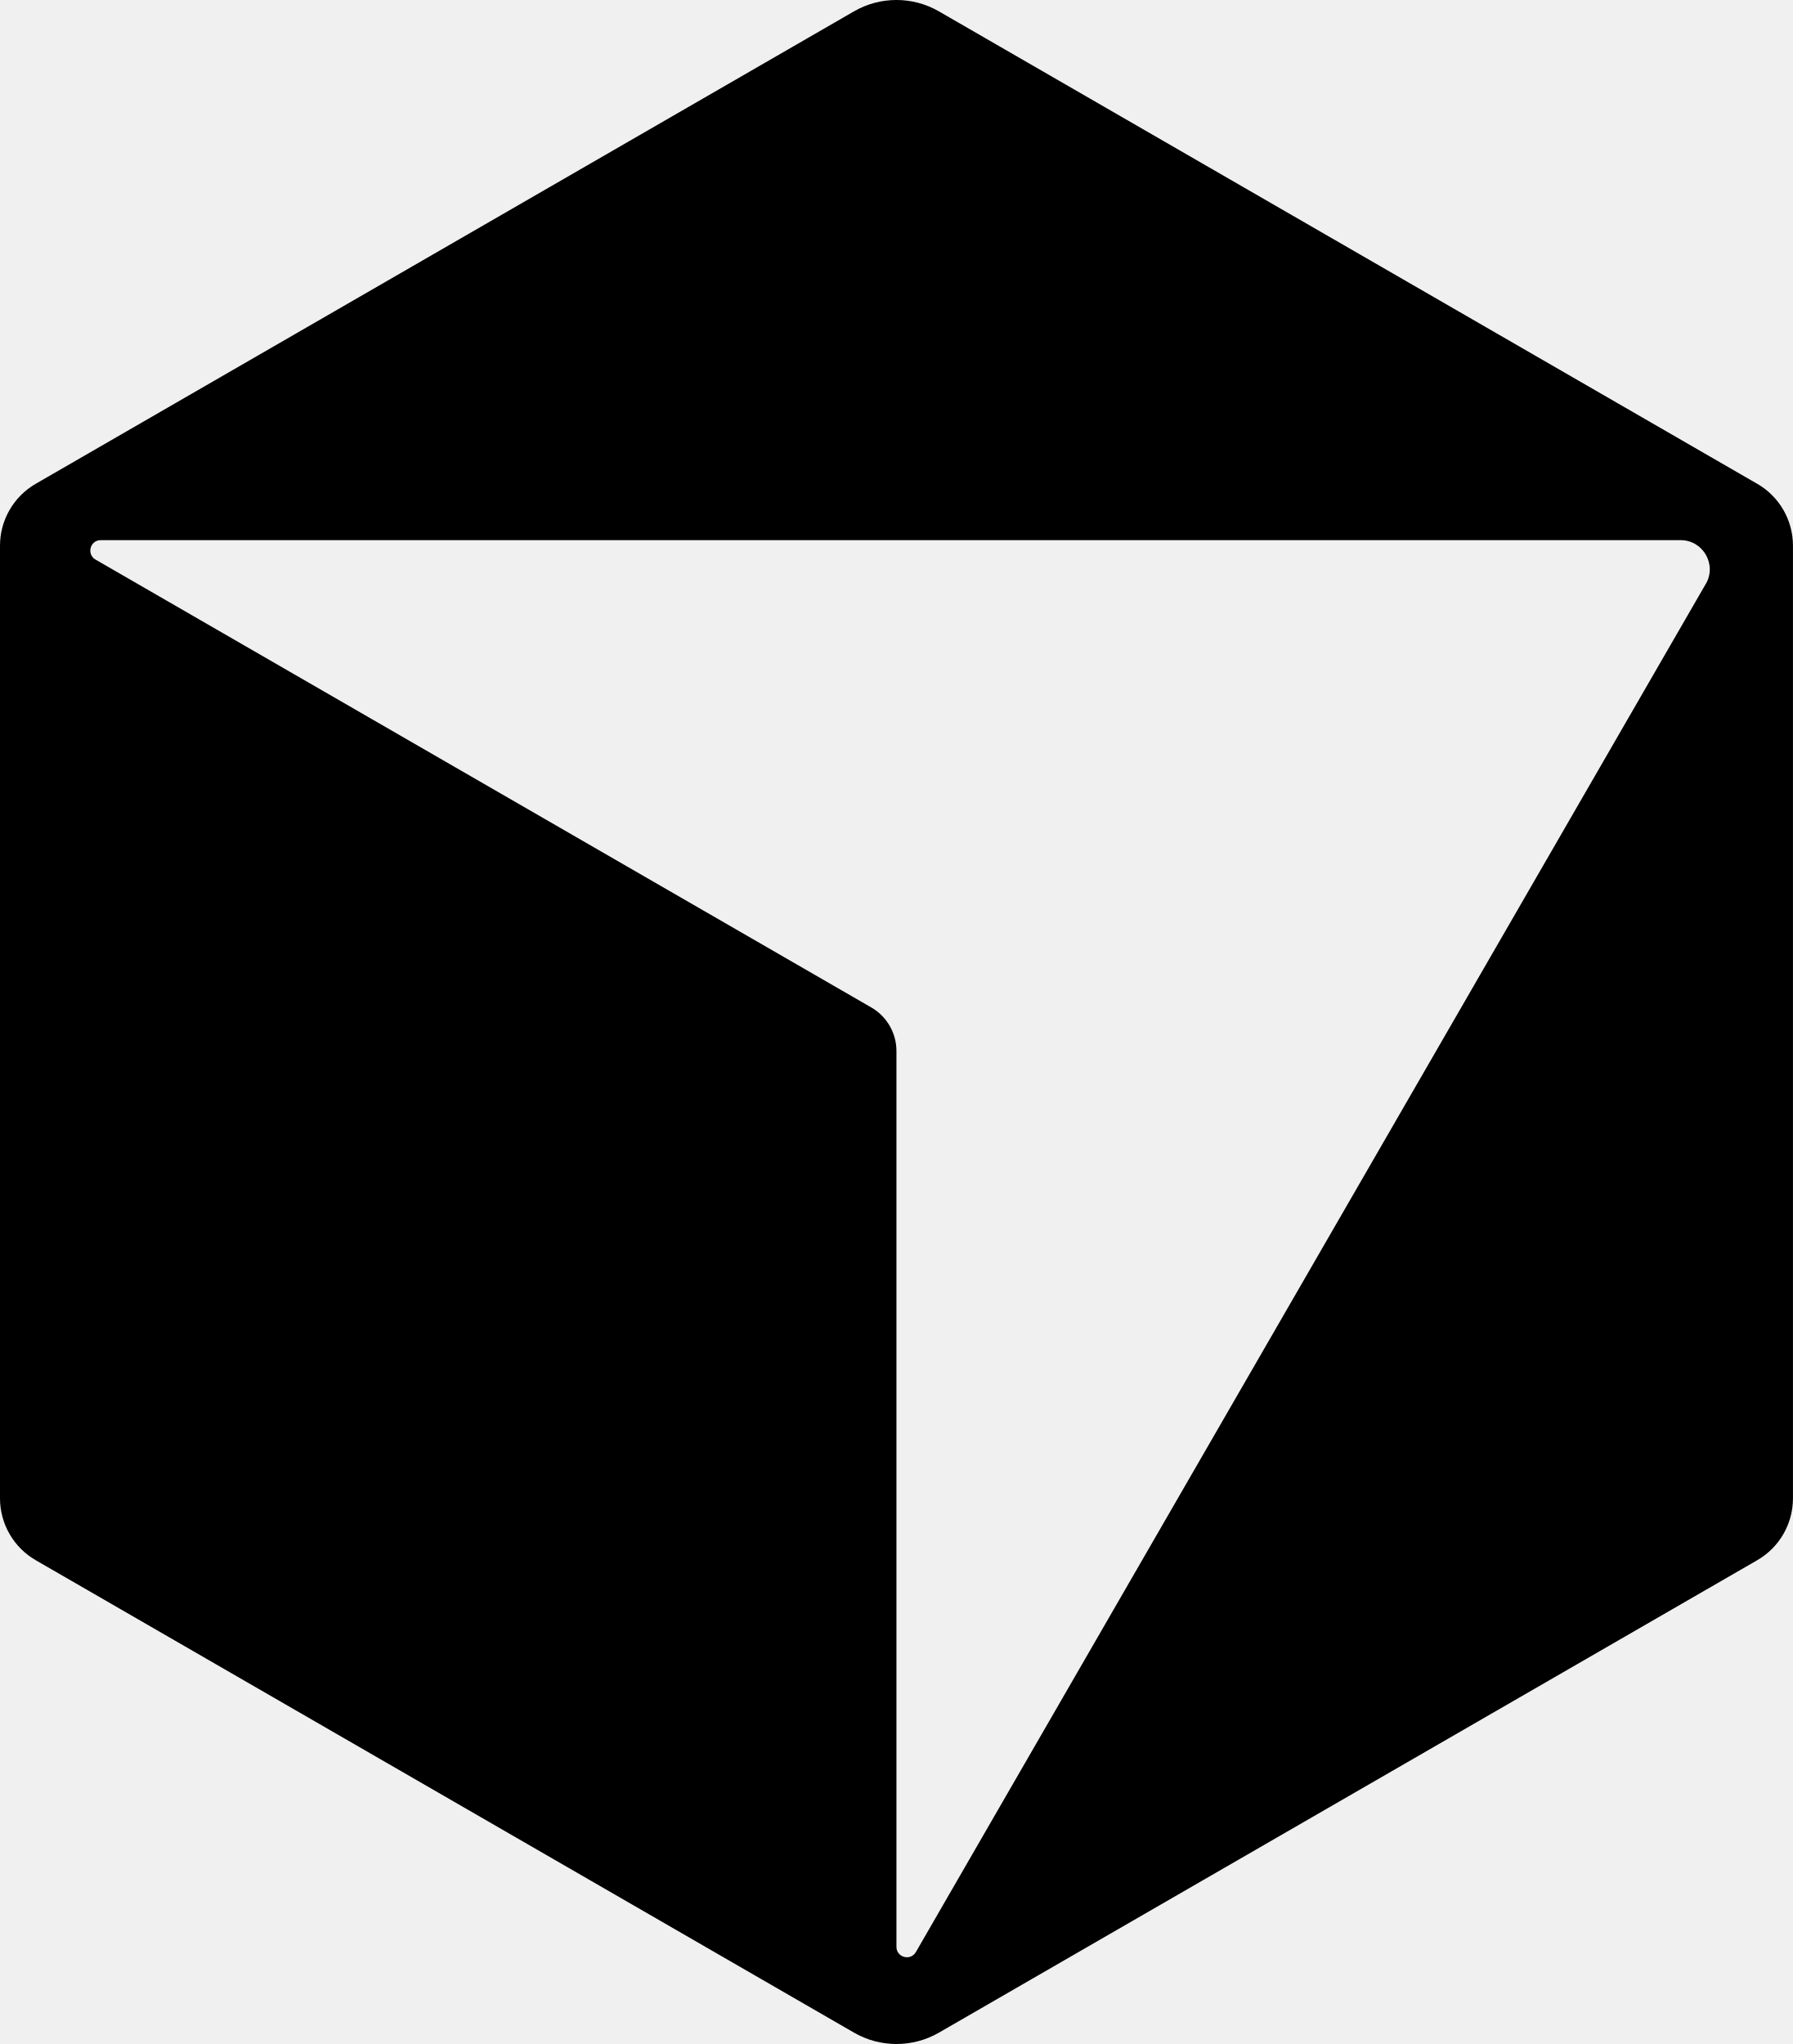
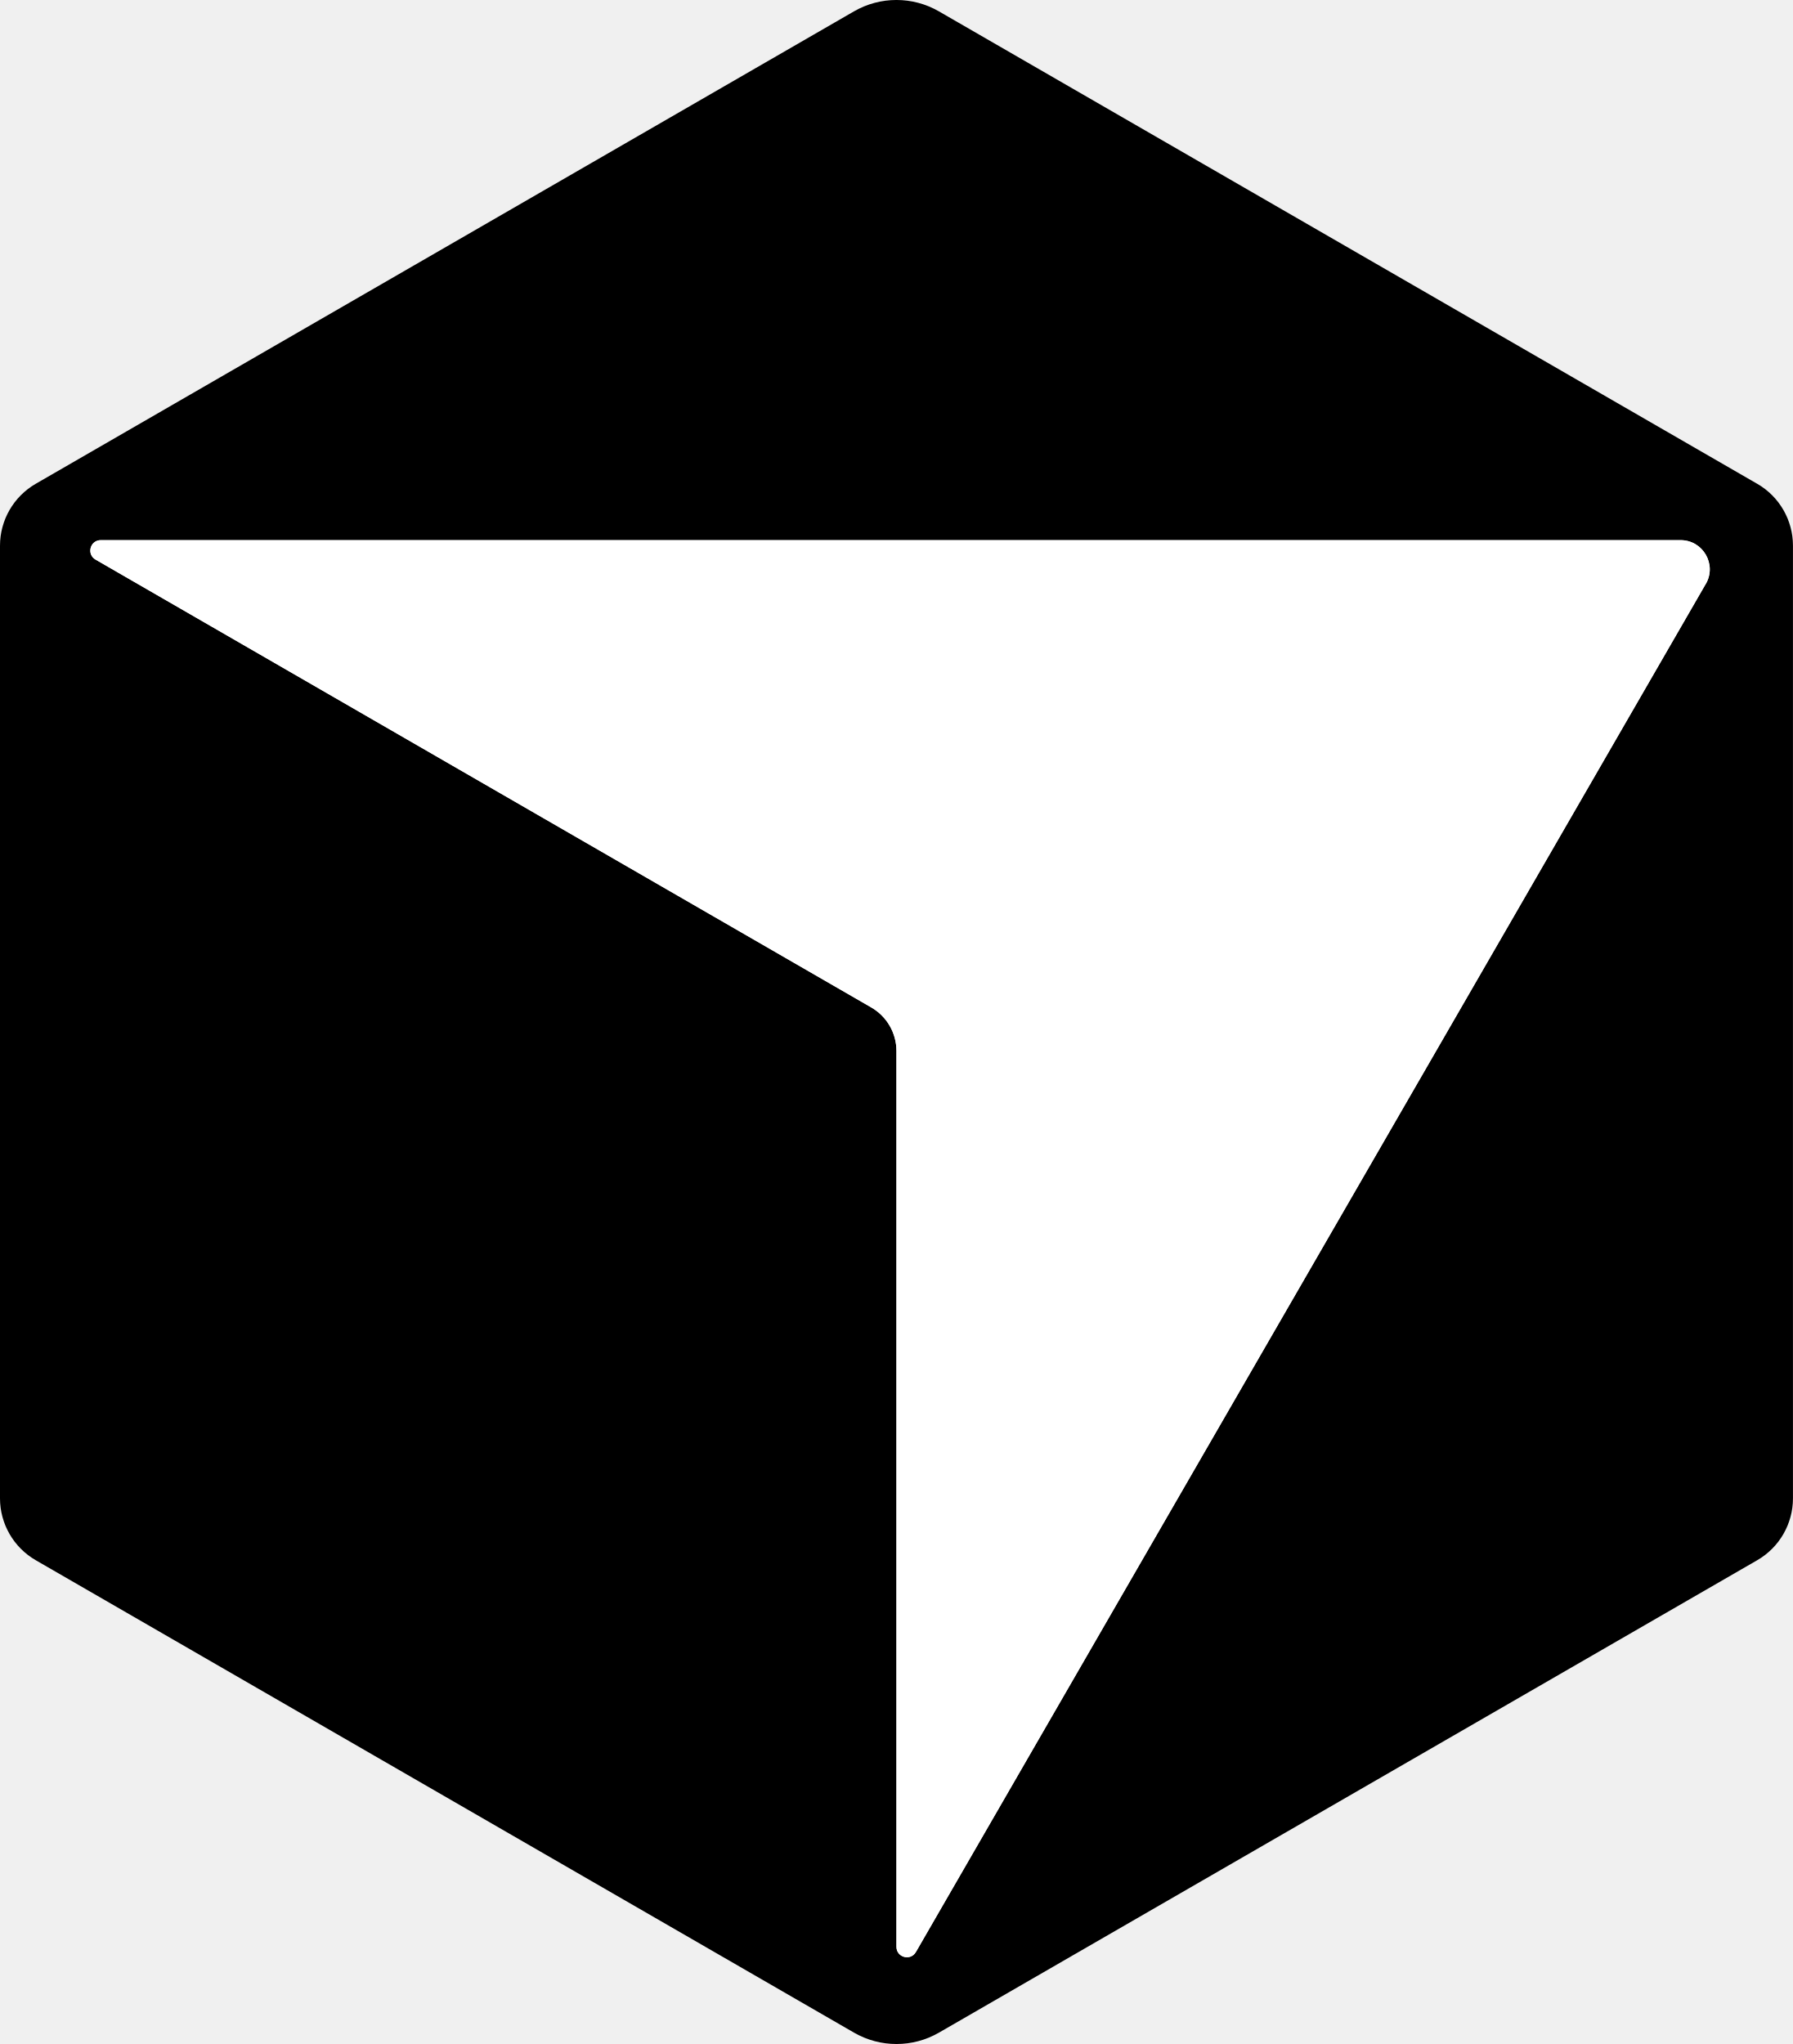
<svg xmlns="http://www.w3.org/2000/svg" id="cursor_light__Ebene_1" version="1.1" viewBox="0 0 466.73 532.09">
  <defs />
  <path class="cursor_light__st0" d="M457.43,125.94L244.42,2.96c-6.84-3.95-15.28-3.95-22.12,0L9.3,125.94c-5.75,3.32-9.3,9.46-9.3,16.11v247.99c0,6.65,3.55,12.79,9.3,16.11l213.01,122.98c6.84,3.95,15.28,3.95,22.12,0l213.01-122.98c5.75-3.32,9.3-9.46,9.3-16.11v-247.99c0-6.65-3.55-12.79-9.3-16.11h-.01ZM444.05,151.99l-205.63,356.16c-1.39,2.4-5.06,1.42-5.06-1.36v-233.21c0-4.66-2.49-8.97-6.53-11.31L24.87,145.67c-2.4-1.39-1.42-5.06,1.36-5.06h411.26c5.84,0,9.49,6.33,6.57,11.39h-.01Z" />
+   <path fill="#fff" d="M444.05,151.99l-205.63,356.16c-1.39,2.4-5.06,1.42-5.06-1.36v-233.21c0-4.66-2.49-8.97-6.53-11.31L24.87,145.67c-2.4-1.39-1.42-5.06,1.36-5.06h411.26c5.84,0,9.49,6.33,6.57,11.39h-.01Z" />
</svg>
